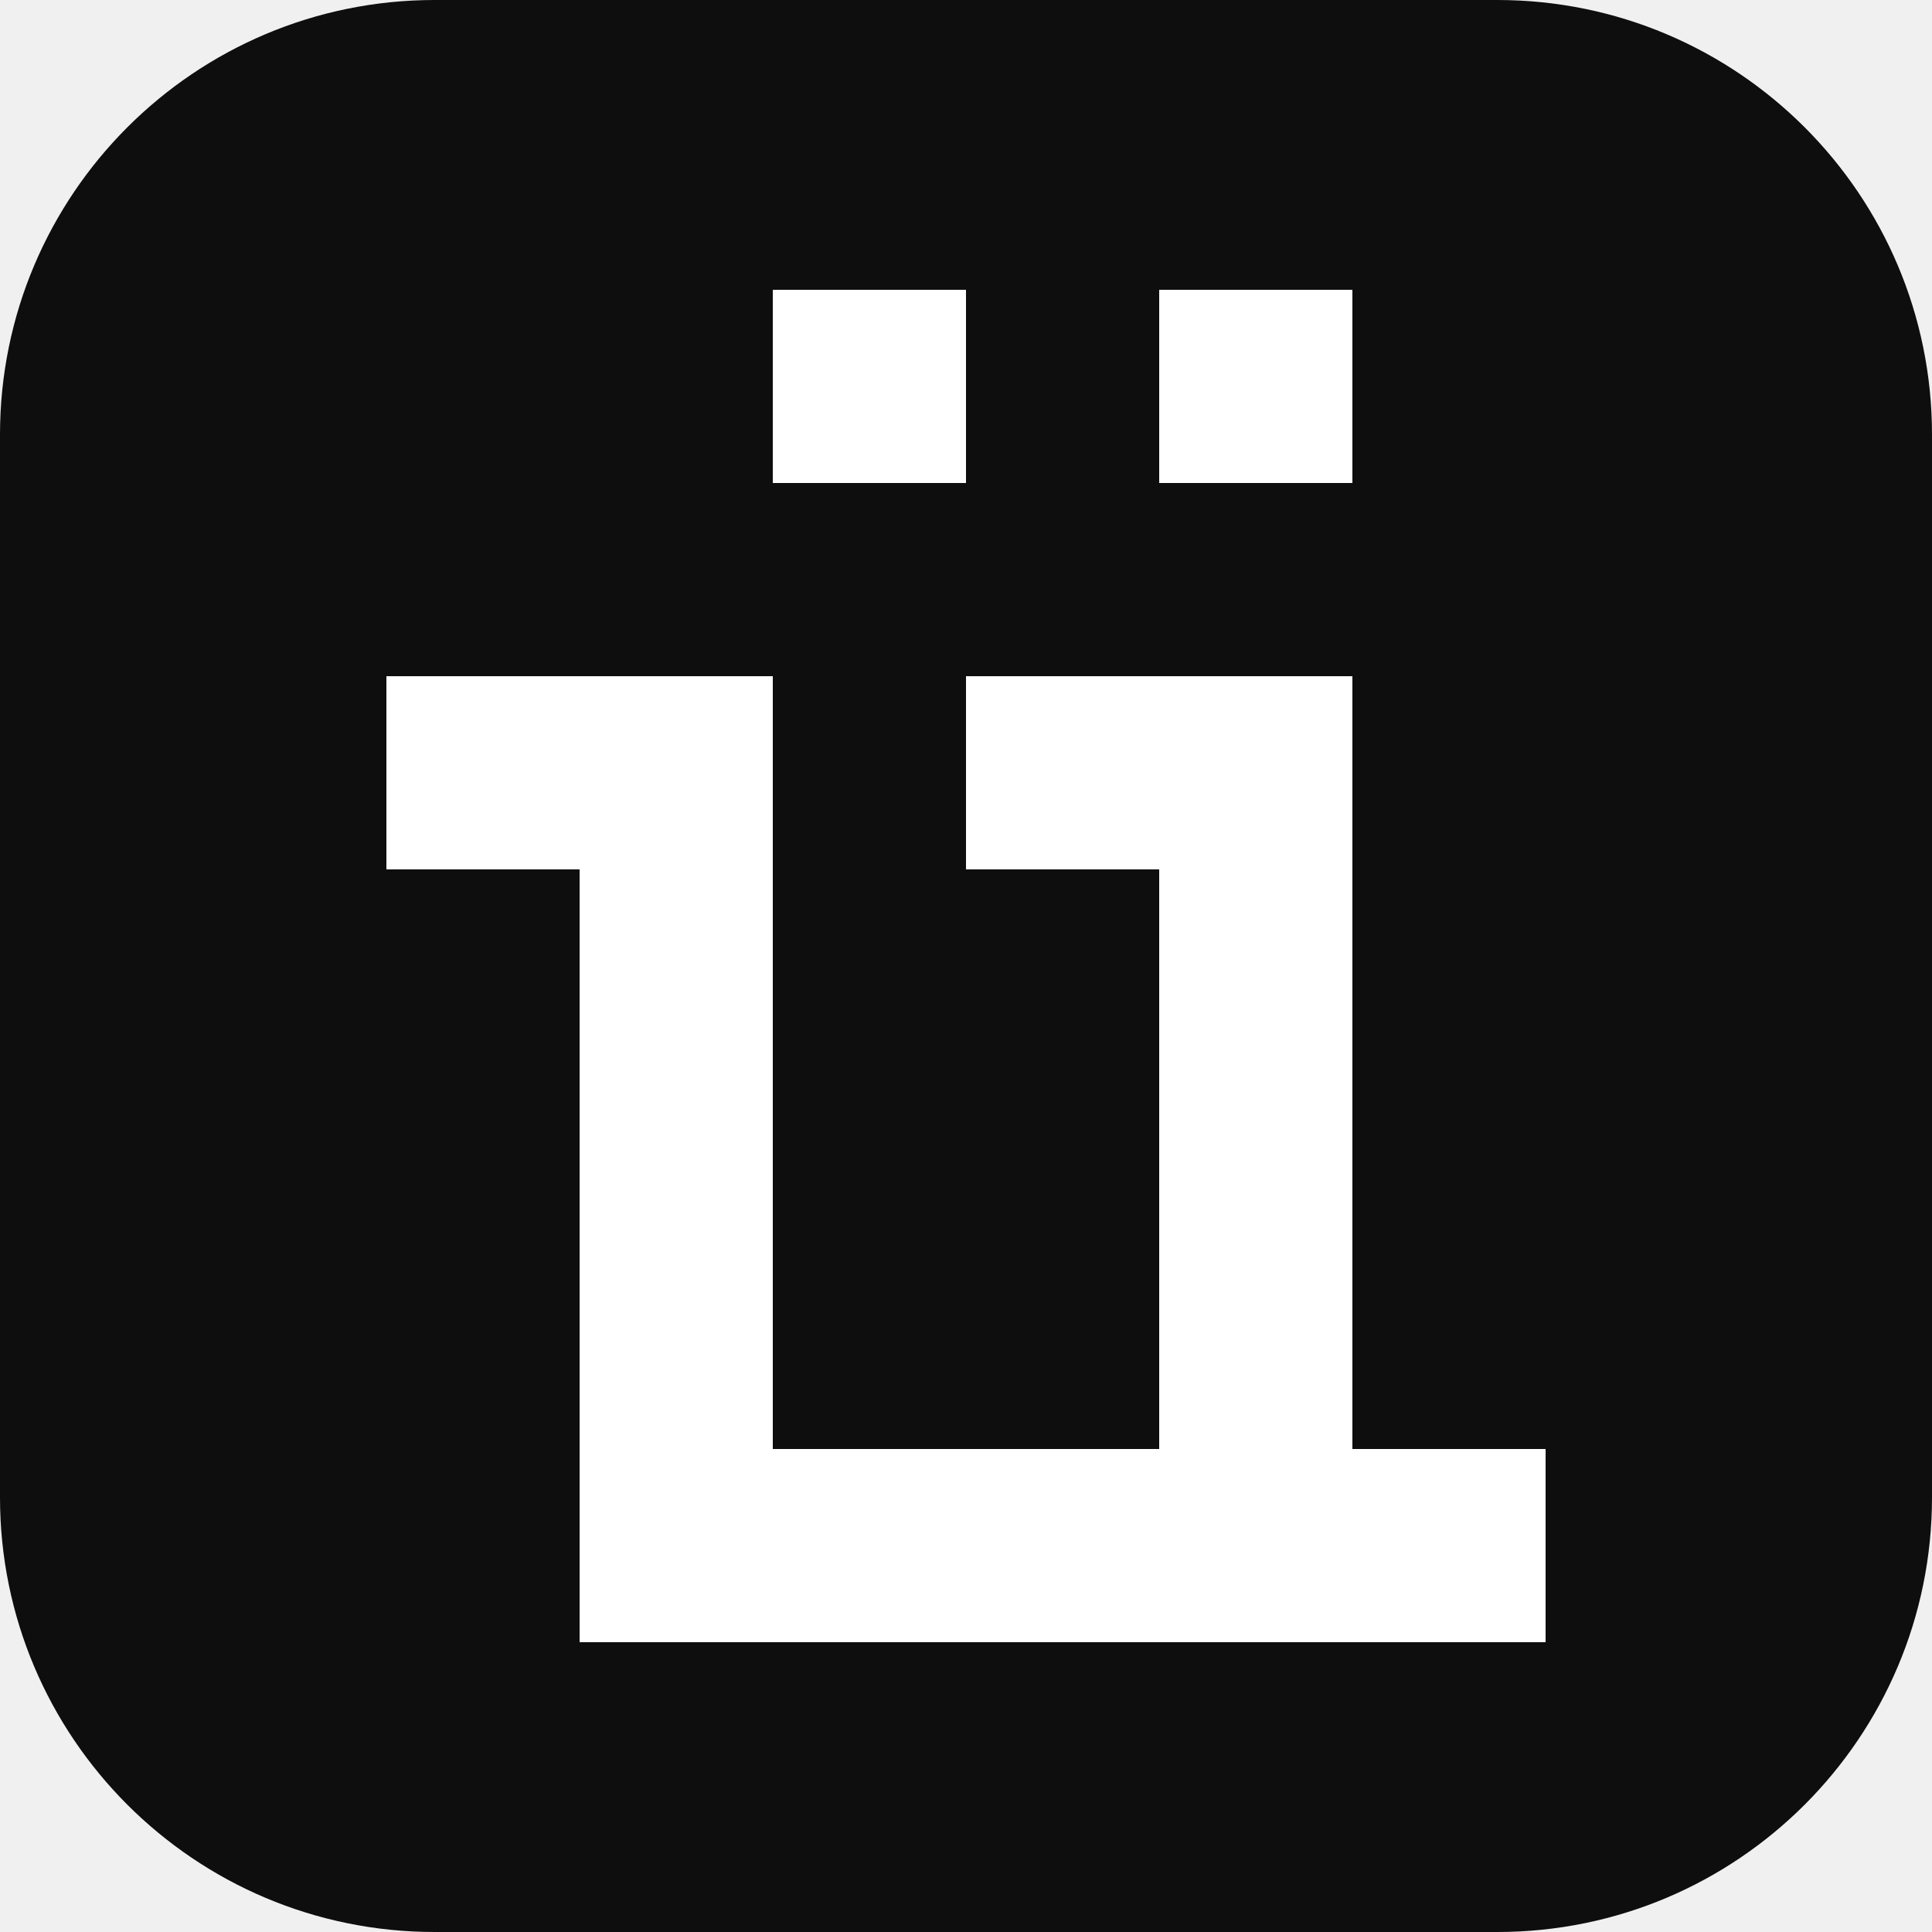
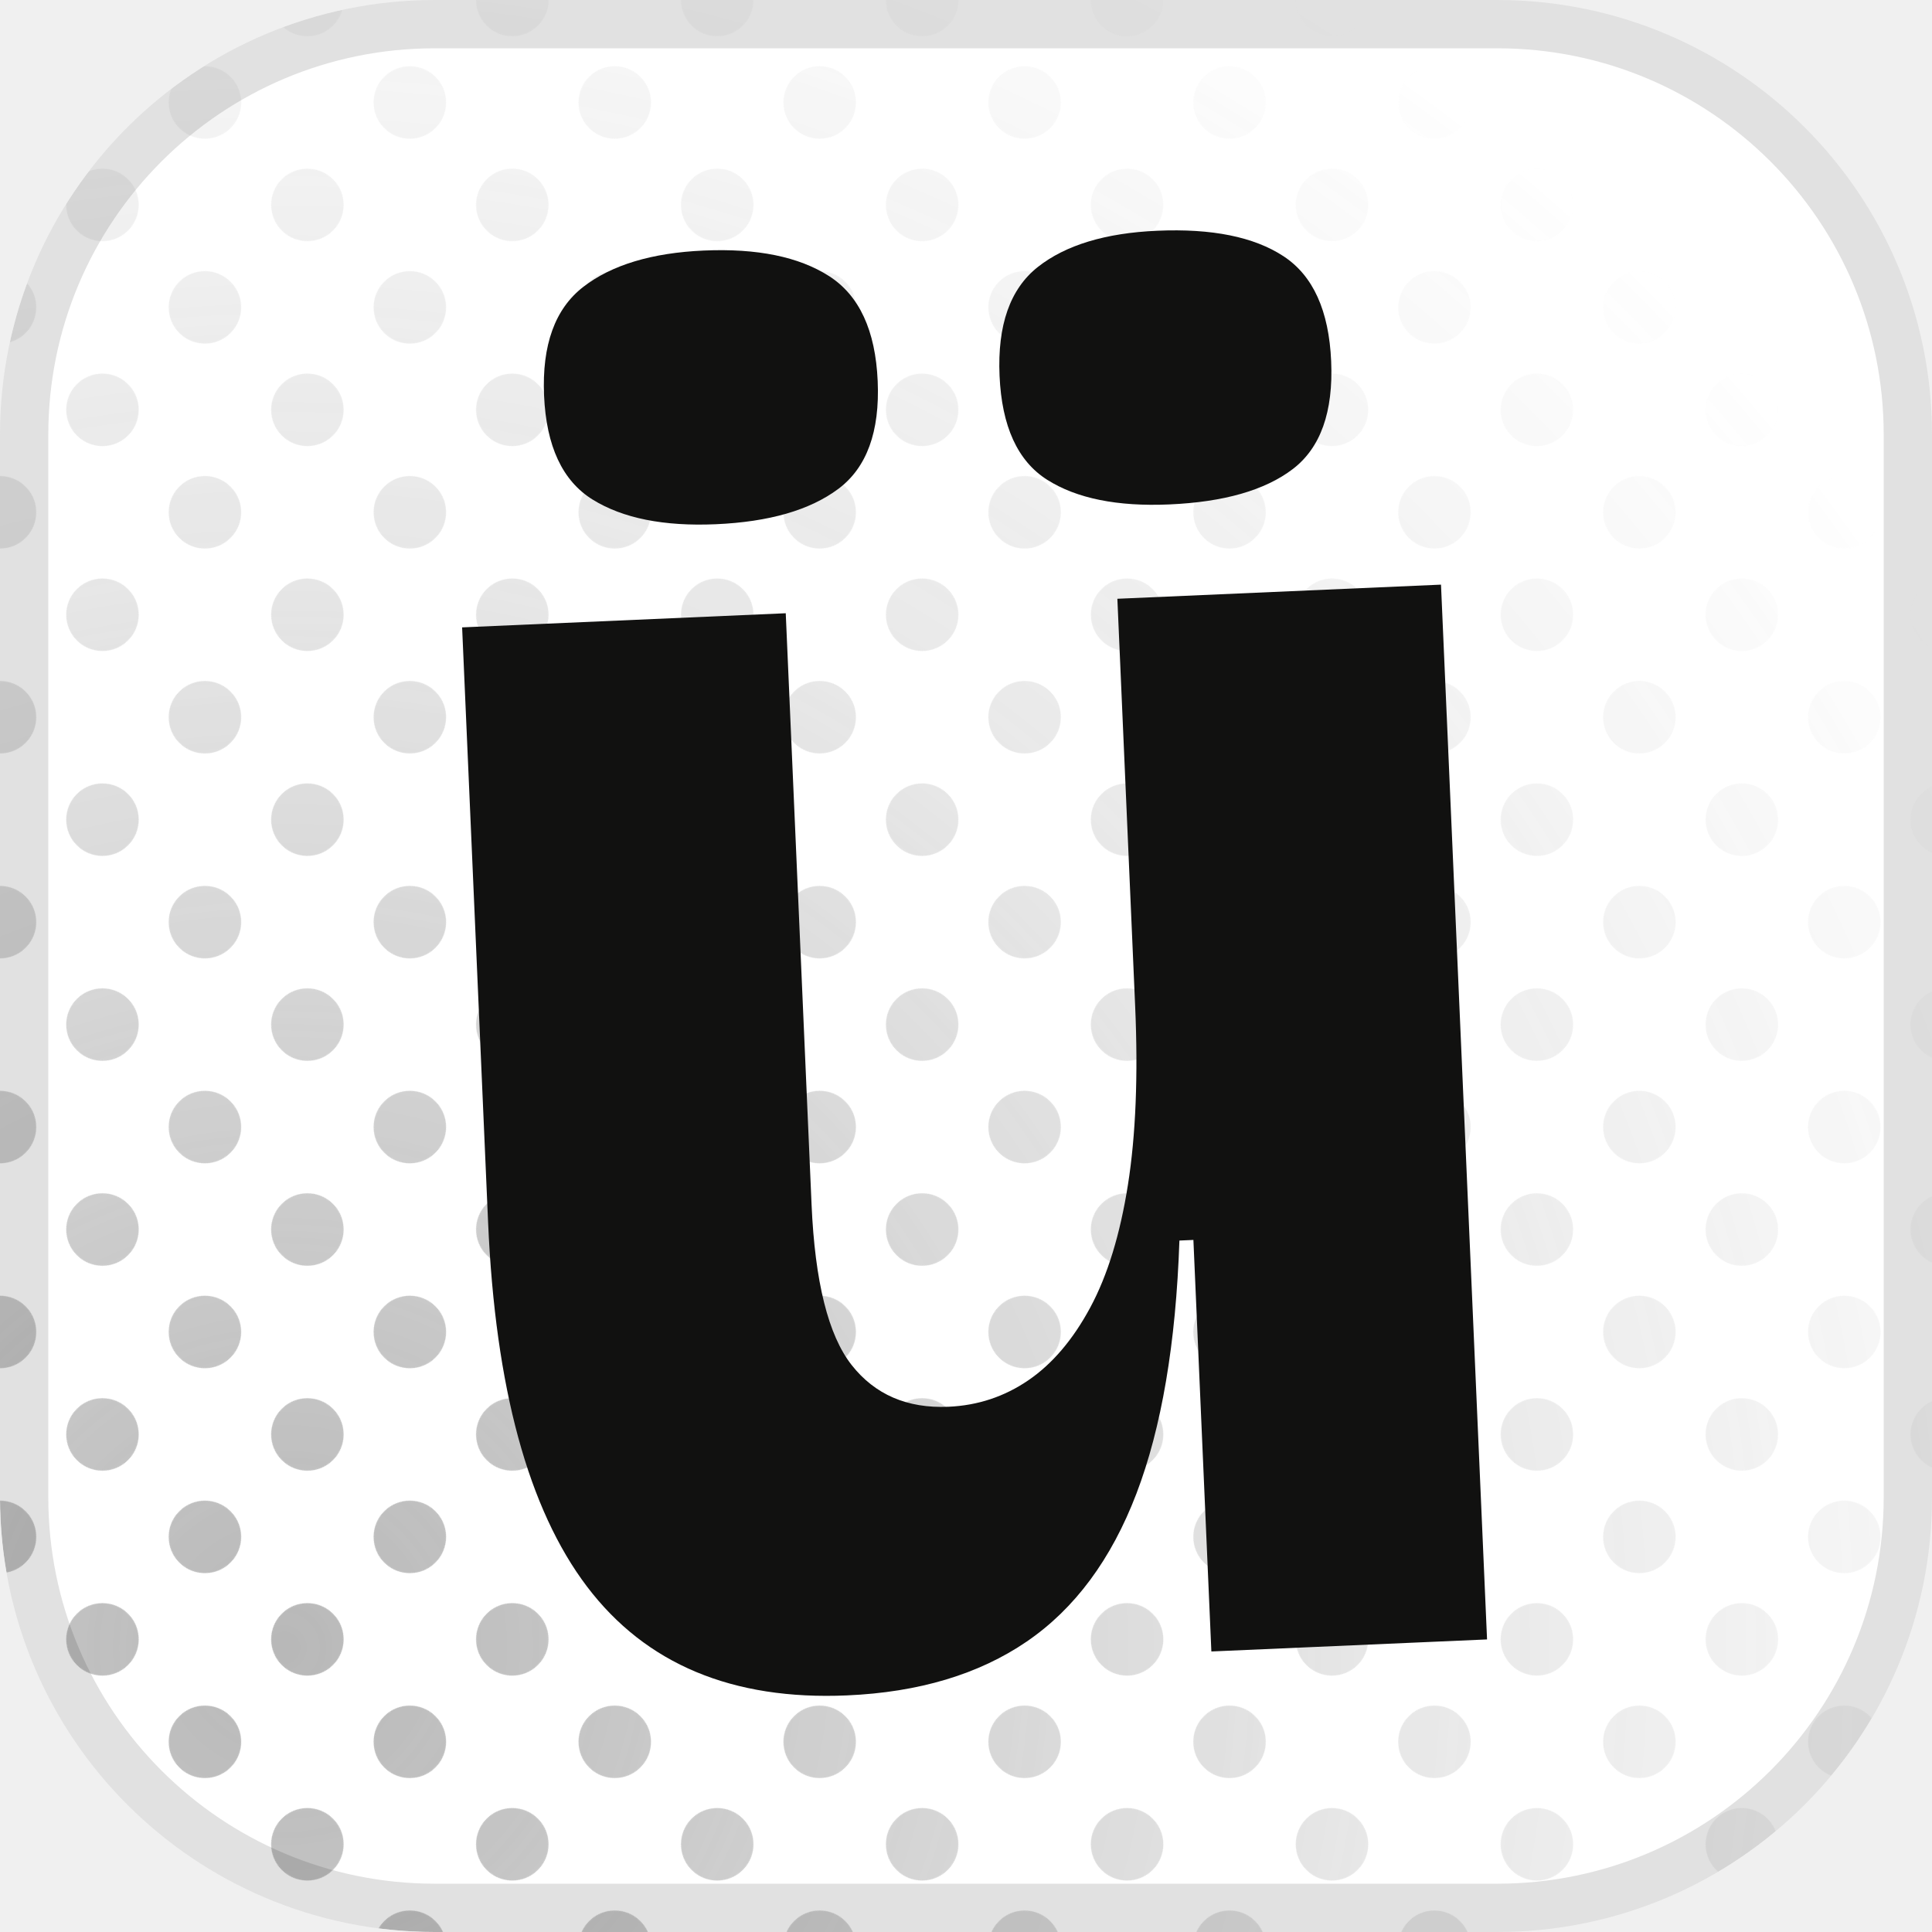
<svg xmlns="http://www.w3.org/2000/svg" viewBox="0 0 40 40">
-   <rect width="40" height="40" rx="9" fill="#0e0e0e" />
-   <g transform="translate(8 34) scale(0.04 -0.04)" fill="#ffffff">
-     <path d="M200 500V100H400V400H300V500H500V100H600V0H100V400H0V500ZM200 600V700H300V600ZM400 600V700H500V600Z" />
+   <defs>
+     <pattern id="ht" width="3" height="3" patternUnits="userSpaceOnUse" patternTransform="rotate(45)">
+       <circle cx="1.5" cy="1.5" r="0.75" fill="#9a9a9a" />
+     </pattern>
+     <radialGradient id="fade" cx="0.15" cy="0.85" r="1">
+       <stop offset="0" stop-color="#fff" stop-opacity="1" />
+       <stop offset="0.55" stop-color="#fff" stop-opacity="0.35" />
+       <stop offset="1" stop-color="#fff" stop-opacity="0" />
+     </radialGradient>
+     <mask id="m">
+       <rect width="40" height="40" fill="url(#fade)" />
+     </mask>
+     <clipPath id="tile">
+       <rect width="40" height="40" rx="9" />
+     </clipPath>
+   </defs>
+   <g clip-path="url(#tile)">
+     <rect width="40" height="40" fill="#ffffff" />
+     <rect width="40" height="40" fill="url(#ht)" mask="url(#m)" opacity="0.7" />
+   </g>
+   <rect x="0.5" y="0.5" width="39" height="39" rx="8.5" fill="none" stroke="#000" stroke-opacity="0.12" />
+   <g transform="rotate(-2.5 20 20) translate(8.6 34.4) scale(0.0414 -0.0414)" fill="#111110">
+     <path d="M200 -14Q114 -14 72.5 46.0Q31 106 31 230V528H193V232Q193 174 209.5 151.0Q226 128 257 128Q279 128 297.5 139.5Q316 151 330.0 174.5Q344 198 351.5 235.0Q359 272 359 324V528H521V238V0H383V206H376Q370 129 349.0 80.5Q328 32 291.0 9.0Q254 -14 200 -14Z" />
+     <path d="M387 574Q348 574 326.5 589.0Q305 604 305 642Q305 680 326.5 695.5Q348 711 387 711Q428 711 449.5 695.5Q471 680 471 642Q471 604 449.5 589.0Q428 574 387 574Z" />
+     <path d="M160 574Q121 574 99.0 589.0Q77 604 77 642Q77 680 99.0 695.5Q121 711 160 711Q200 711 222.0 695.5Q244 680 244 642Q244 604 222.0 589.0Q200 574 160 574Z" />
  </g>
</svg>
